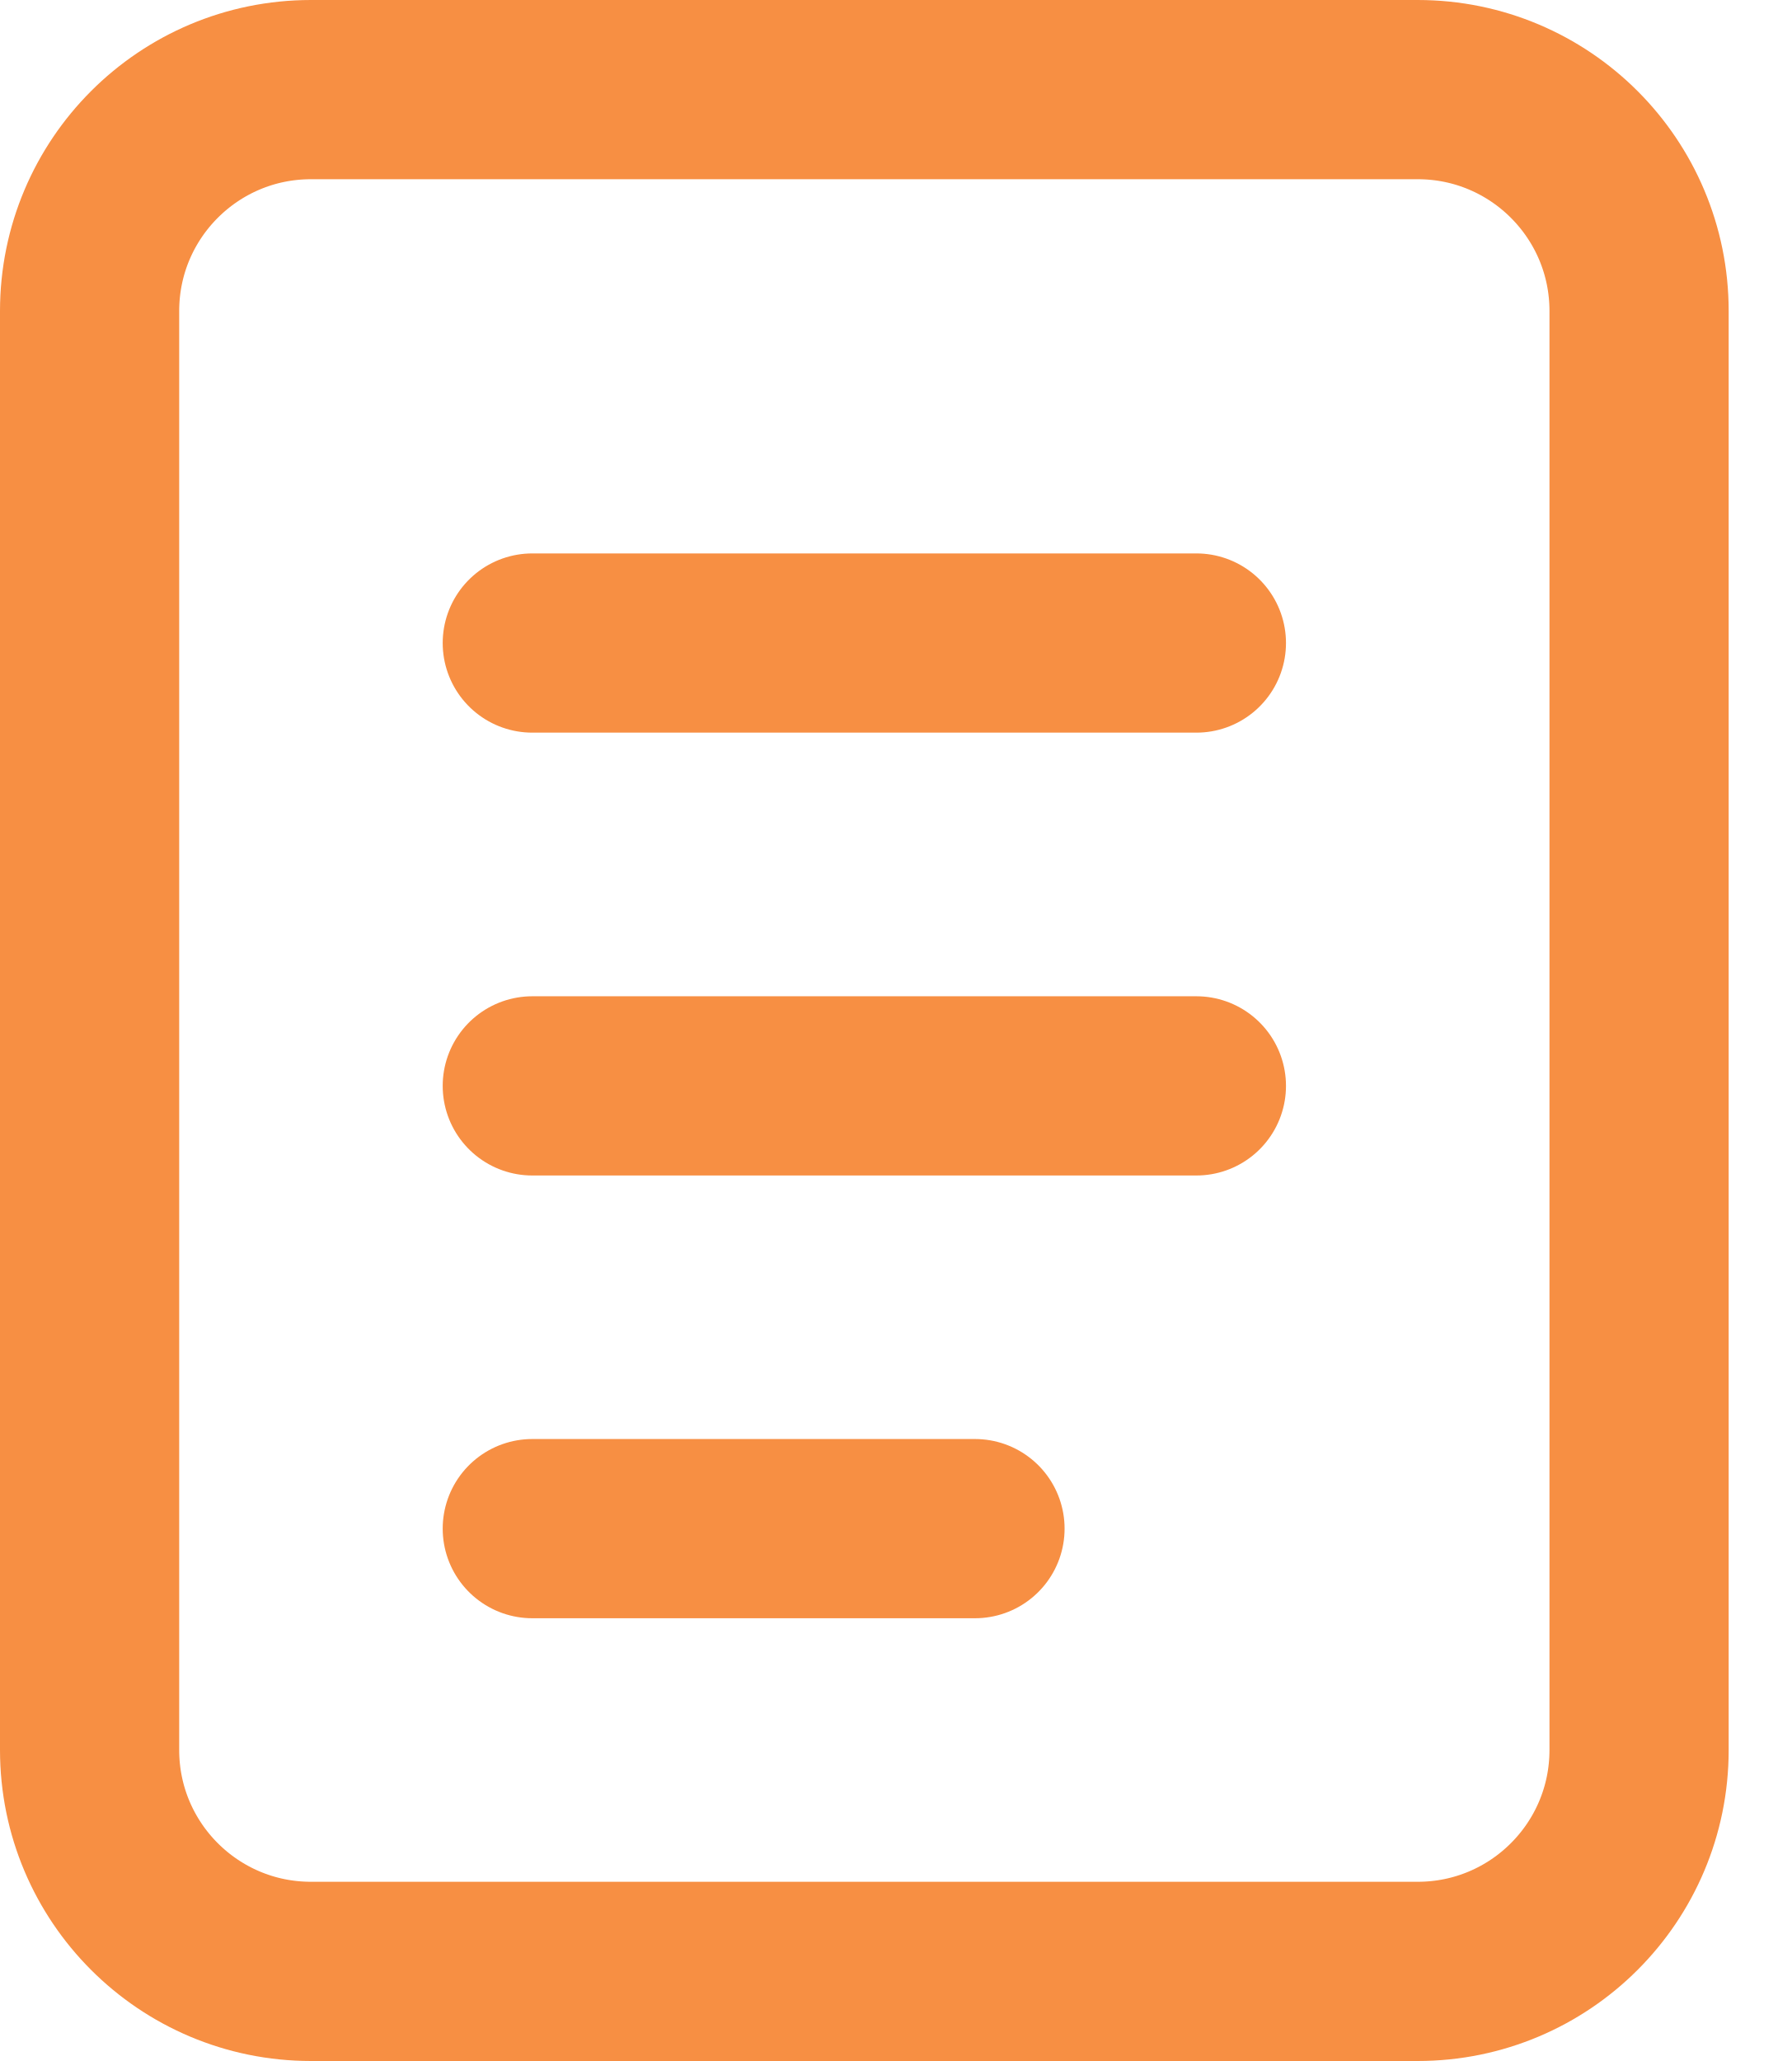
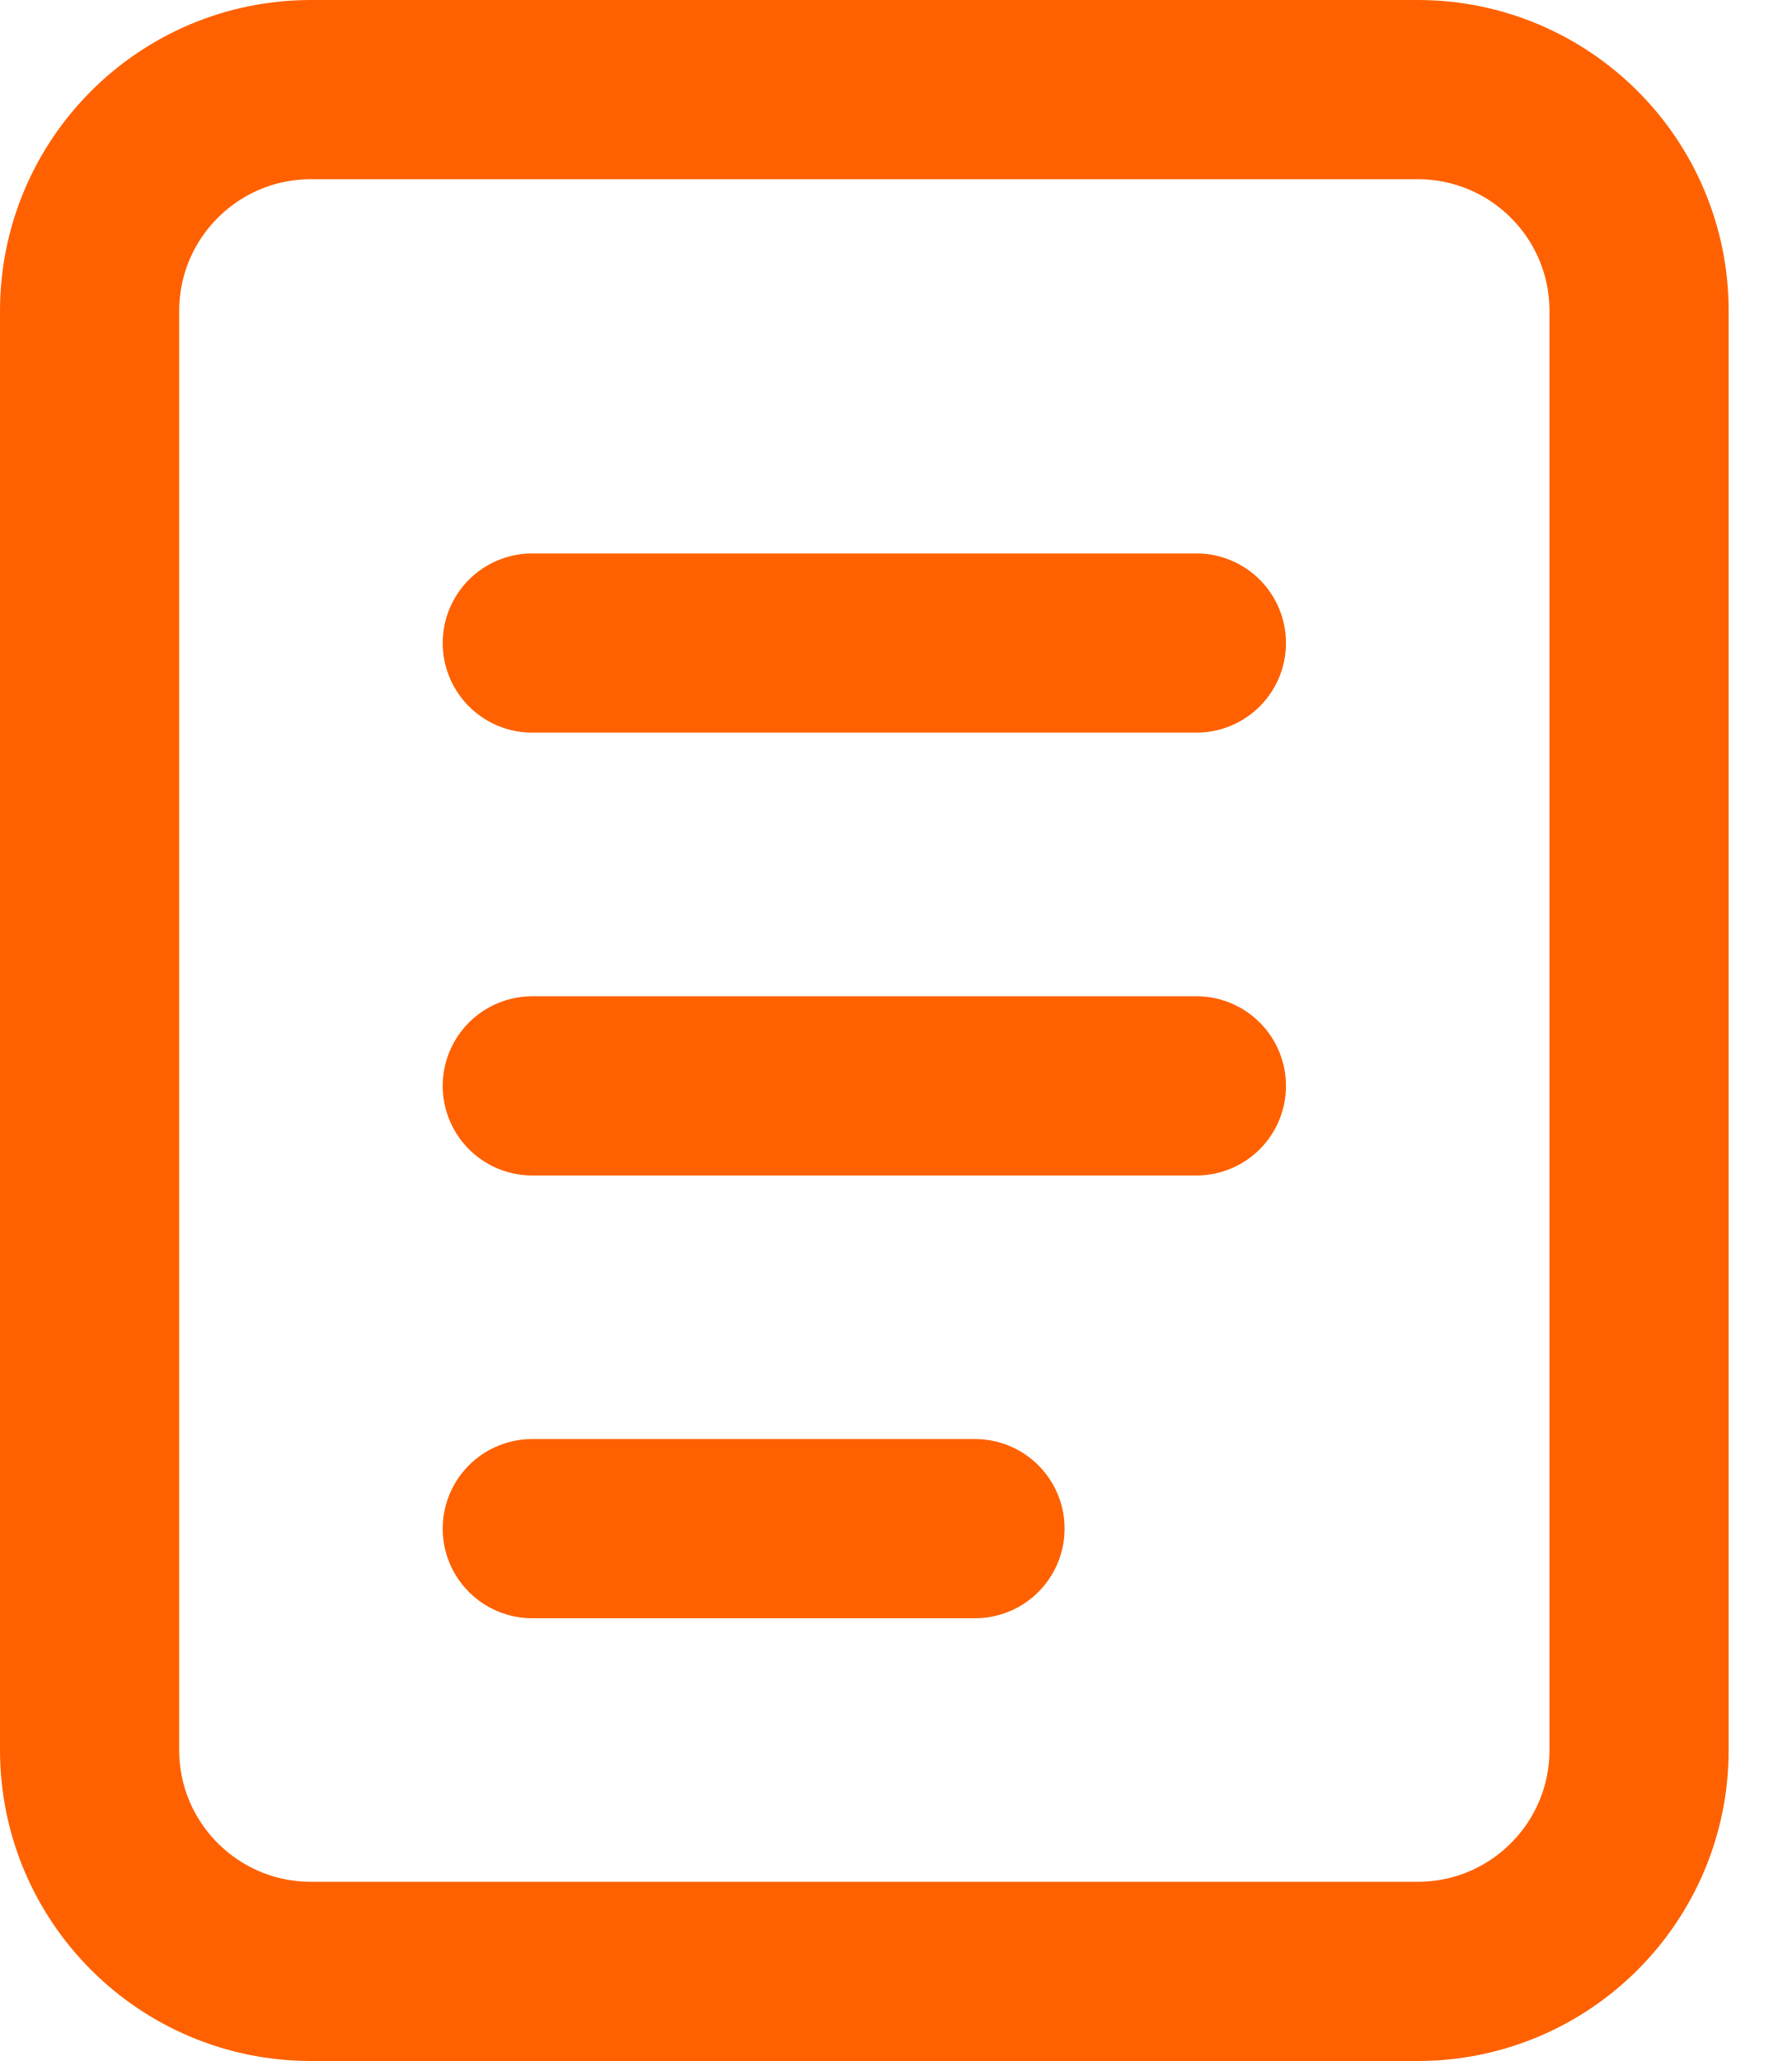
<svg xmlns="http://www.w3.org/2000/svg" width="20" height="23" viewBox="0 0 20 23" fill="none">
-   <path d="M15.823 1H3.471C2.106 1 1 2.106 1 3.471V19.529C1 20.894 2.106 22 3.471 22H15.823C17.188 22 18.294 20.894 18.294 19.529V3.471C18.294 2.106 17.188 1 15.823 1Z" stroke="#F78F43" stroke-width="2" />
-   <path d="M5.941 7.176H13.353" stroke="#F78F43" stroke-width="2" stroke-linecap="round" />
-   <path d="M5.941 12.118H13.353" stroke="#F78F43" stroke-width="2" stroke-linecap="round" />
-   <path d="M5.941 17.059H10.882" stroke="#F78F43" stroke-width="2" stroke-linecap="round" />
+   <path d="M15.823 1H3.471C2.106 1 1 2.106 1 3.471V19.529C1 20.894 2.106 22 3.471 22H15.823C17.188 22 18.294 20.894 18.294 19.529V3.471C18.294 2.106 17.188 1 15.823 1Z" stroke="#FF6100" stroke-width="2" />
+   <path d="M5.941 7.176H13.353" stroke="#FF6100" stroke-width="2" stroke-linecap="round" />
+   <path d="M5.941 12.118H13.353" stroke="#FF6100" stroke-width="2" stroke-linecap="round" />
+   <path d="M5.941 17.059H10.882" stroke="#FF6100" stroke-width="2" stroke-linecap="round" />
</svg>
